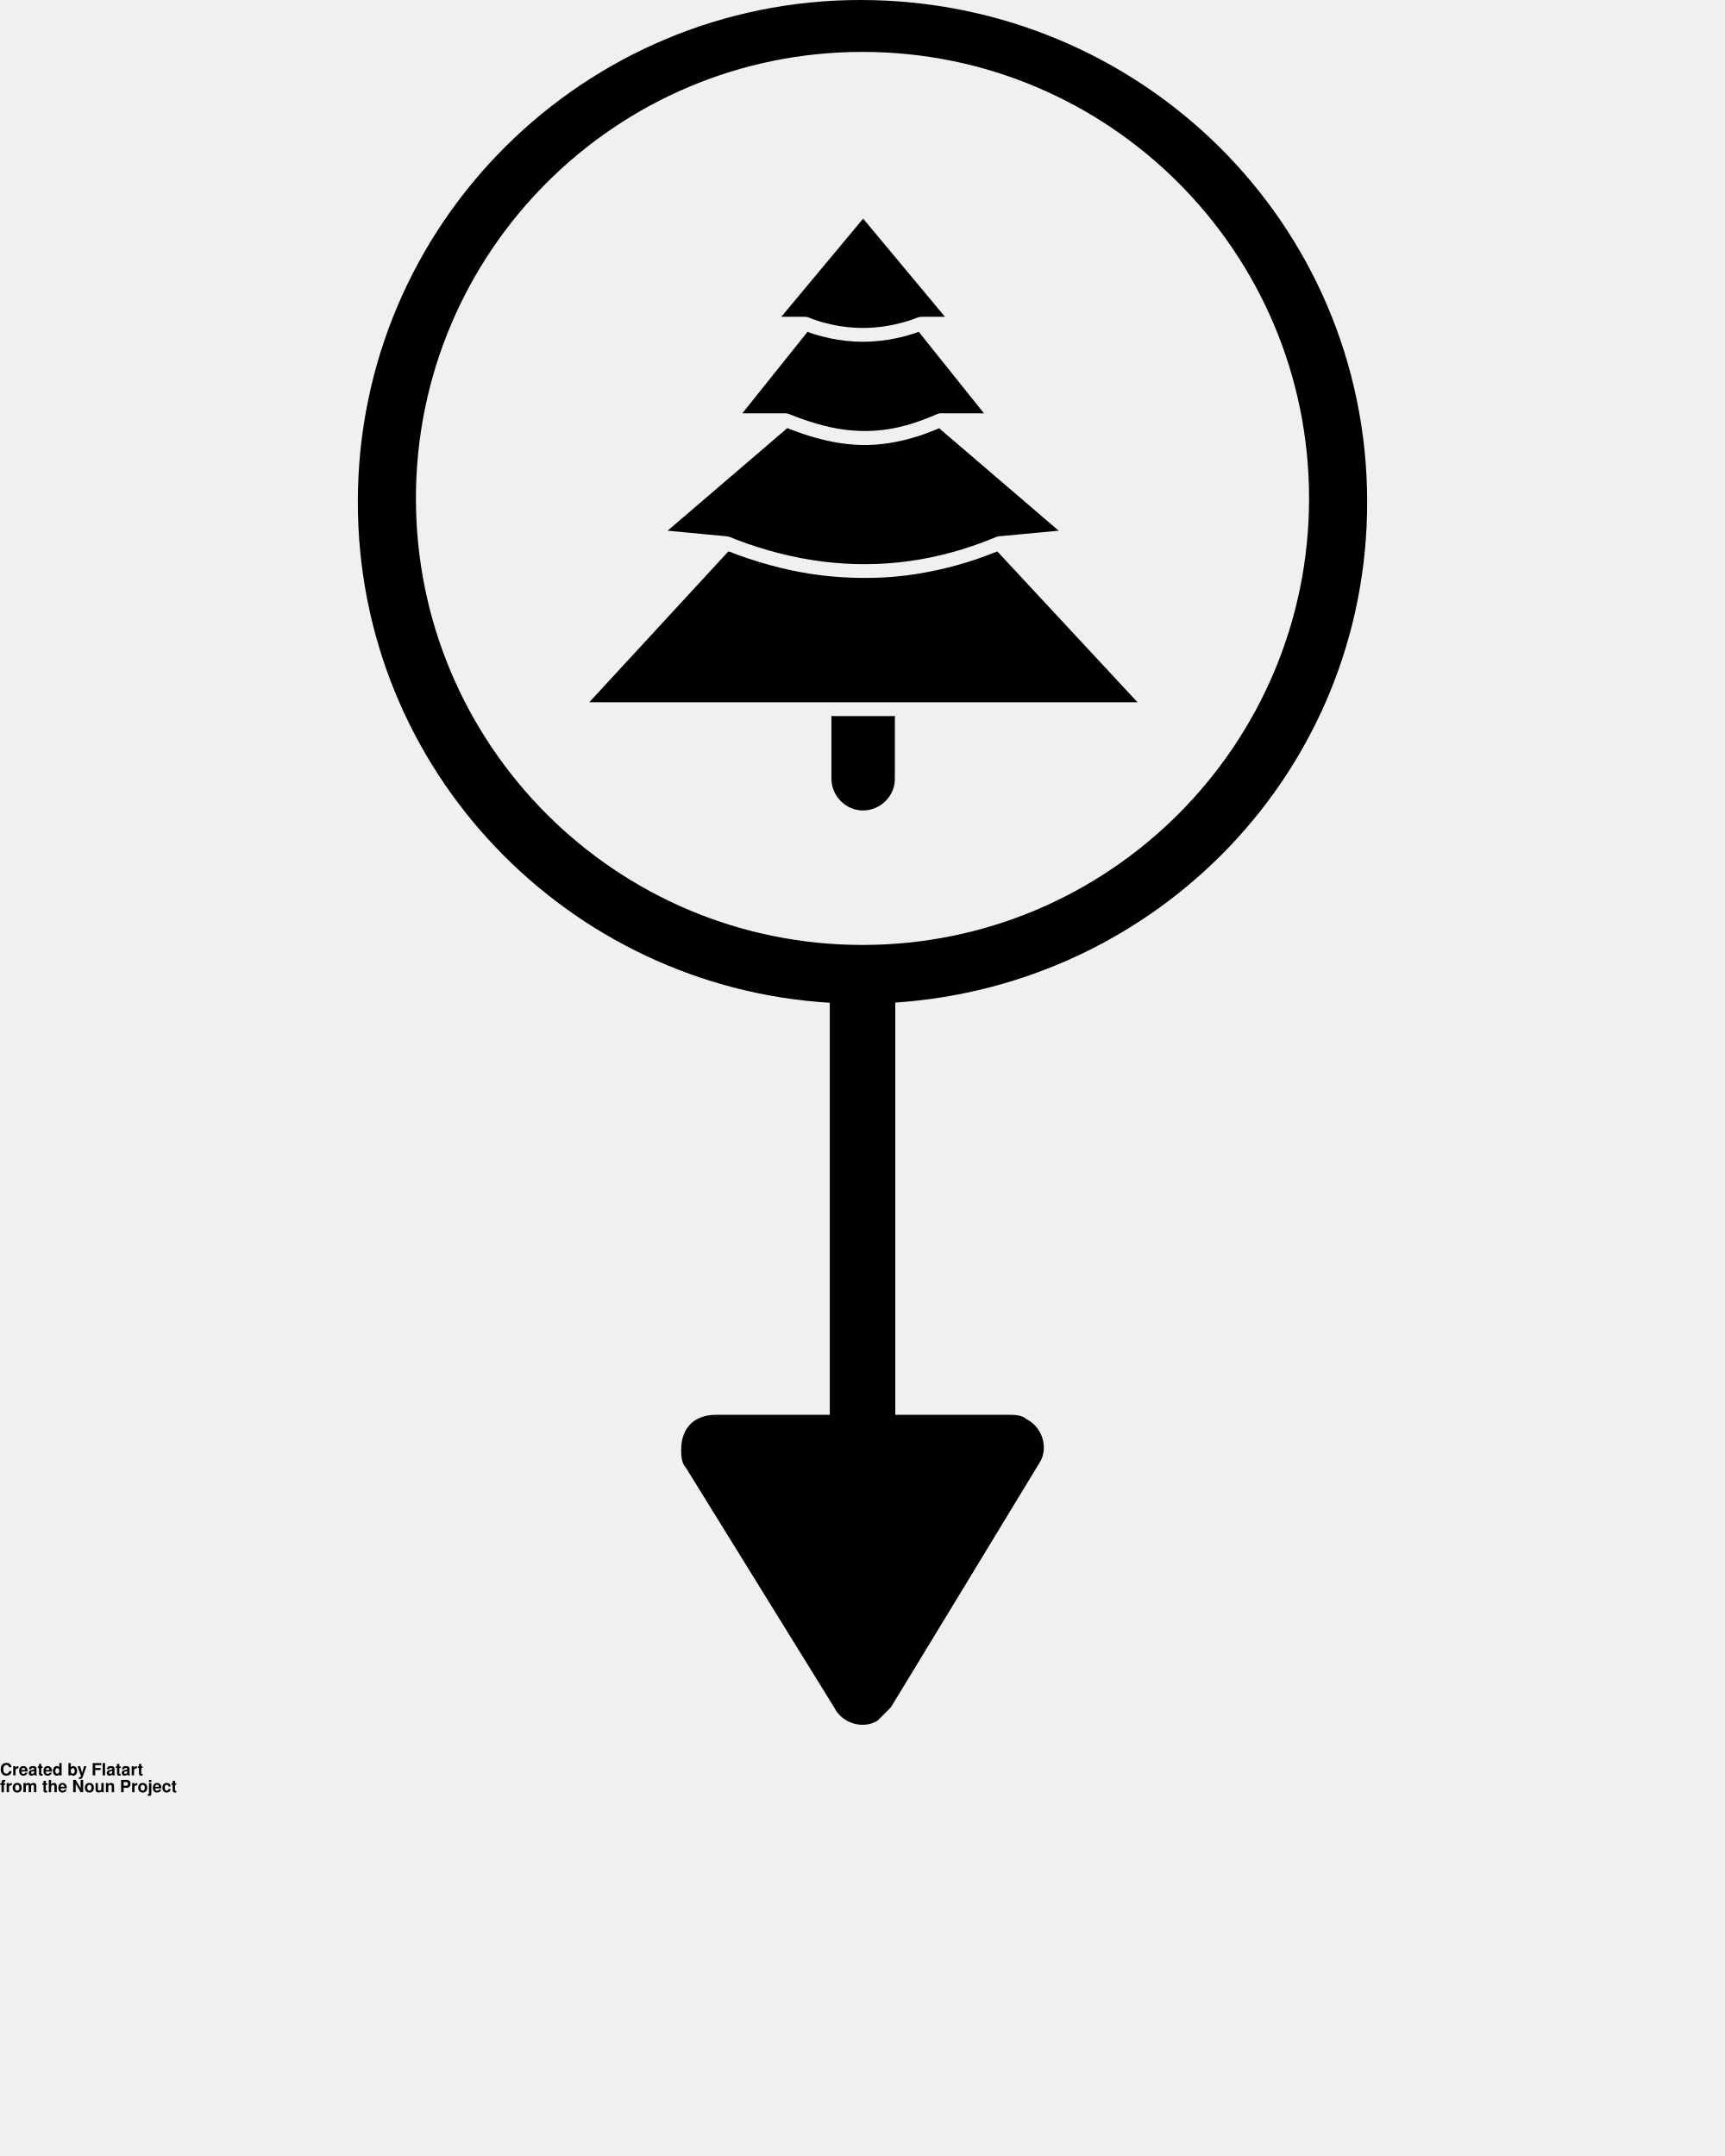
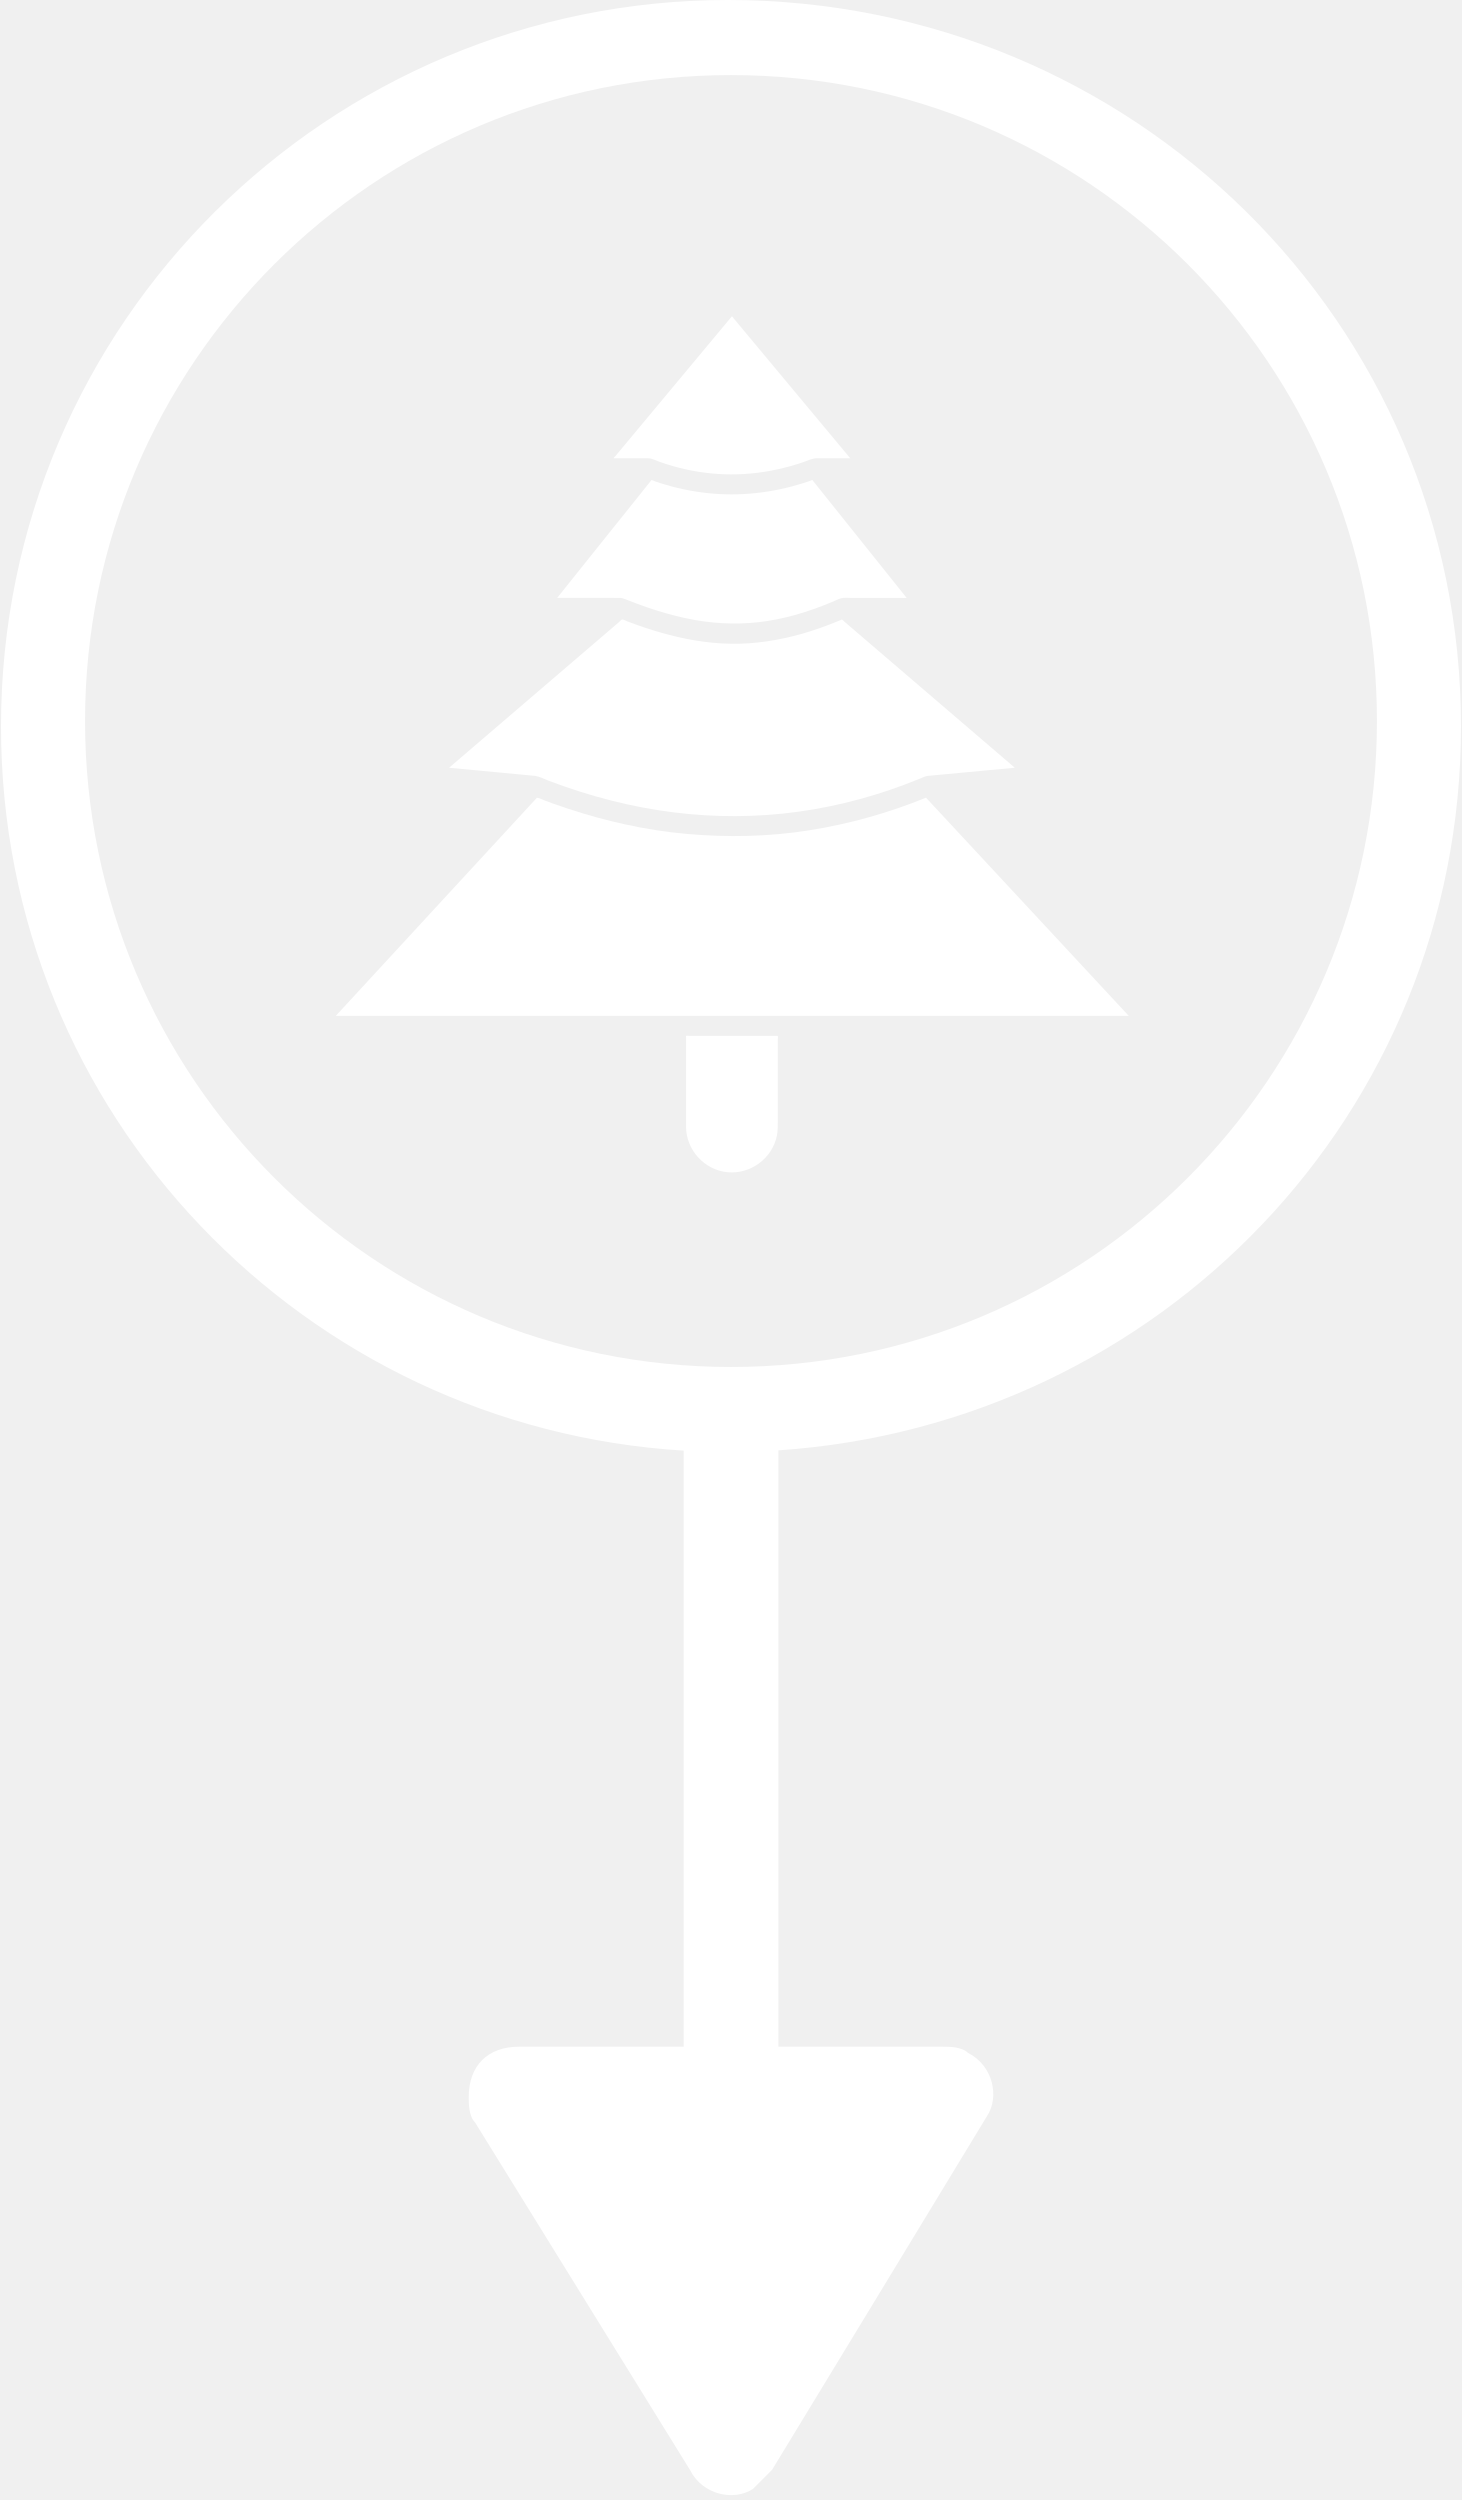
- <svg xmlns="http://www.w3.org/2000/svg" version="1.1" x="0px" y="0px" viewBox="0 0 512 640" style="enable-background:new 0 0 512 512;" xml:space="preserve">
-   <g>
-     <g>
-       <g>
-         <path d="M405.793,149.062C405.793,66.096,338.365,0,255.356,0c-81.726,0-149.149,66.096-149.149,149.062     c0,79.864,62.517,143.906,140.083,148.606v122.312h-33.746c-6.474,0-10.364,3.882-10.364,10.365c0,1.284,0,3.896,1.296,5.17     l44.099,71.297c2.595,5.199,9.081,6.479,12.96,3.894c1.299-1.313,2.595-2.59,3.893-3.894l22.069-36.295l22.028-36.275     c2.597-3.896,1.296-10.38-3.888-12.987c-1.302-1.274-3.883-1.274-5.18-1.274h-33.733v-122.37     C343.889,292.358,405.793,228.533,405.793,149.062z M256,280.505c-73.206,0-132.548-59.345-132.548-132.548     S182.794,15.408,256,15.408s132.548,59.345,132.548,132.548S329.206,280.505,256,280.505z" />
-       </g>
-       <g>
-         <path d="M246.776,231.171c0,4.774,3.746,8.911,8.501,9.369c4.743,0.458,9.204-2.843,10.145-7.517     c0.184-0.929,0.18-1.857,0.18-2.797c0-1.207,0-2.411,0-3.617c0-3.293,0-6.587,0-9.881c0-1.142,0-2.285,0-3.43     c0-0.138,0.081-0.578,0-0.699c-0.038-0.066-0.104-0.042-0.216-0.042c-2.429,0-4.857,0-7.284,0c-3.114,0-6.229,0-9.343,0     c-0.448,0-0.9,0-1.349,0c-0.103,0-0.531-0.069-0.614,0c-0.048,0.038-0.02,0.212-0.02,0.285c0,0.366,0,0.734,0,1.1     c0,2.998,0,5.99,0,8.983c0,2.604,0,5.209,0,7.81C246.776,230.88,246.776,231.027,246.776,231.171z" />
-         <path d="M215.804,159.211c0.935,0.134,1.851,0.638,2.728,0.972c1.055,0.403,2.117,0.789,3.186,1.163     c2.146,0.751,4.316,1.441,6.505,2.065c4.214,1.201,8.497,2.157,12.823,2.838c8.444,1.33,17.045,1.591,25.55,0.707     c8.582-0.891,17.028-2.945,25.101-5.975c1.047-0.392,2.086-0.803,3.114-1.224c0.521-0.213,1.027-0.481,1.588-0.546     c0.383-0.048,0.769-0.073,1.159-0.11c1.839-0.171,3.679-0.345,5.518-0.518c3.651-0.342,7.299-0.683,10.95-1.026     c0.067-0.007,0.14-0.014,0.209-0.021c-1.607-1.376-3.211-2.752-4.818-4.127c-3.644-3.126-7.291-6.251-10.936-9.375     c-3.933-3.369-7.862-6.736-11.79-10.105c-2.458-2.108-4.913-4.213-7.371-6.317c-0.137-0.119-0.357-0.402-0.535-0.458     c-0.01-0.004-0.017-0.026-0.03-0.026c-0.061-0.009-0.269,0.11-0.319,0.13c-0.313,0.13-0.63,0.262-0.942,0.388     c-1.107,0.453-2.226,0.876-3.354,1.272c-4.655,1.635-9.464,2.727-14.387,3.08c-4.894,0.35-9.848-0.176-14.617-1.275     c-2.32-0.534-4.609-1.193-6.866-1.948c-1.212-0.408-2.417-0.84-3.611-1.293c-0.269-0.102-0.778-0.436-1.043-0.342     c-0.191,0.068-0.419,0.359-0.568,0.49c-0.399,0.34-0.794,0.679-1.189,1.018c-1.262,1.078-2.521,2.16-3.779,3.24     c-3.736,3.201-7.473,6.405-11.211,9.607c-3.874,3.32-7.749,6.64-11.621,9.962c-2.26,1.935-4.521,3.872-6.777,5.808     c-0.107,0.092-0.216,0.182-0.324,0.275c1.996,0.188,3.987,0.378,5.983,0.566c3.18,0.302,6.365,0.603,9.546,0.902     C214.38,159.076,215.091,159.157,215.804,159.211z" />
-         <path d="M239.037,94.042c0.796,0.015,1.604,0.484,2.344,0.742c0.891,0.313,1.783,0.598,2.691,0.856     c1.725,0.493,3.481,0.884,5.257,1.167c3.545,0.564,7.154,0.686,10.729,0.358c3.667-0.336,7.288-1.143,10.771-2.333     c0.917-0.312,1.815-0.794,2.801-0.794c0.693,0,1.396,0,2.091,0c1.584,0,3.168,0,4.752,0c-0.81-0.972-1.618-1.941-2.426-2.912     c-1.933-2.32-3.864-4.637-5.796-6.955c-2.336-2.804-4.672-5.606-7.01-8.412c-2.017-2.422-4.037-4.847-6.059-7.271     c-0.666-0.8-1.335-1.602-2.003-2.404c-0.207-0.248-0.412-0.494-0.62-0.74c-0.072-0.087-0.217-0.353-0.329-0.395     c-0.014-0.008-0.03-0.04-0.04-0.052c-0.81,0.971-1.619,1.94-2.425,2.91c-1.932,2.32-3.864,4.639-5.796,6.957     c-2.338,2.802-4.676,5.605-7.011,8.409c-2.02,2.425-4.04,4.849-6.061,7.271c-0.665,0.803-1.333,1.604-2.004,2.406     c-0.205,0.246-0.411,0.494-0.616,0.74c-0.069,0.086-0.31,0.286-0.33,0.397c0,0.014-0.031,0.039-0.043,0.051     c2.081,0,4.163,0,6.246,0C238.446,94.039,238.743,94.037,239.037,94.042z" />
-         <path d="M233.239,122.691c0.438,0.024,0.794,0.151,1.2,0.314c0.721,0.287,1.441,0.566,2.162,0.835     c1.381,0.516,2.771,1.001,4.179,1.441c2.581,0.813,5.214,1.489,7.882,1.956c4.892,0.855,9.882,0.956,14.795,0.195     c2.52-0.39,5.004-0.995,7.437-1.756c1.294-0.407,2.577-0.858,3.843-1.346c0.66-0.25,1.315-0.514,1.969-0.786     c0.593-0.246,1.182-0.567,1.801-0.755c0.631-0.194,1.406-0.099,2.055-0.099c1.347,0,2.701,0,4.052,0c1.515,0,3.029,0,4.548,0     c0.579,0,1.159,0,1.742,0c0.319,0,0.688,0.052,1.005,0c0.045-0.007,0.093,0,0.138,0c-0.891-1.119-1.787-2.237-2.684-3.355     c-2.02-2.528-4.044-5.055-6.066-7.584c-2.156-2.697-4.313-5.392-6.471-8.088c-1.298-1.623-2.599-3.246-3.895-4.87     c-0.044-0.057-0.152-0.25-0.22-0.277c-0.114-0.041-0.487,0.165-0.598,0.203c-0.433,0.146-0.863,0.291-1.3,0.427     c-0.78,0.243-1.563,0.468-2.348,0.675c-3.236,0.857-6.563,1.383-9.909,1.563c-3.257,0.173-6.526-0.006-9.748-0.513     c-1.666-0.262-3.321-0.607-4.952-1.044c-0.734-0.196-1.464-0.409-2.192-0.635c-0.41-0.126-0.813-0.264-1.22-0.402     c-0.15-0.051-0.633-0.321-0.778-0.267c-0.071,0.027-0.176,0.219-0.218,0.277c-0.189,0.236-0.379,0.471-0.568,0.707     c-0.673,0.84-1.341,1.678-2.013,2.519c-2.043,2.549-4.083,5.103-6.125,7.652c-2.143,2.68-4.287,5.357-6.428,8.036     c-1.265,1.582-2.532,3.165-3.798,4.748c-0.058,0.076-0.122,0.152-0.182,0.227c3.788,0,7.575,0,11.363,0     C232.214,122.691,232.724,122.701,233.239,122.691z" />
-         <path d="M296.015,163.688c-7.71,3.136-15.751,5.393-23.976,6.696c-8.323,1.321-16.785,1.477-25.174,0.731     c-8.33-0.741-16.592-2.604-24.522-5.237c-1.014-0.336-2.024-0.684-3.031-1.046c-0.51-0.182-1.016-0.368-1.522-0.559     c-0.451-0.169-0.978-0.475-1.454-0.547c-0.201-0.031-0.142-0.051-0.284,0.107c-0.387,0.417-0.774,0.838-1.163,1.259     c-1.712,1.859-3.428,3.72-5.143,5.58c-2.555,2.769-5.11,5.54-7.666,8.31c-2.914,3.165-5.831,6.325-8.748,9.488     c-2.802,3.04-5.606,6.08-8.408,9.121c-2.19,2.374-4.378,4.749-6.568,7.122c-1.105,1.195-2.207,2.393-3.308,3.586     c-0.048,0.055-0.101,0.106-0.149,0.162c0.841,0,1.68,0,2.521,0c2.229,0,4.463,0,6.692,0c3.215,0,6.43,0,9.645,0     c3.788,0,7.579,0,11.368,0c3.948,0,7.897,0,11.847,0c3.713,0,7.424,0,11.14,0c3.029,0,6.063,0,9.092,0c1.979,0,3.956,0,5.935,0     c0.644,0,1.287,0,1.929,0c2.789,0,5.577,0,8.367,0c3.673,0,7.353,0,11.027,0c1.157,0,2.313,0,3.468,0c1.333,0,2.668,0,4.003,0     c2.583,0,5.162,0,7.747,0c3.457,0,6.909,0,10.363,0c3.872,0,7.743,0,11.615,0c3.93,0,7.859,0,11.795,0c3.537,0,7.078,0,10.619,0     c2.756,0,5.511,0,8.264,0c1.559,0,3.118,0,4.681,0c0.201,0,0.406,0,0.61,0c-0.374-0.402-0.745-0.8-1.116-1.201     c-1.005-1.083-2.01-2.166-3.02-3.247c-1.493-1.609-2.989-3.217-4.48-4.824c-1.823-1.963-3.647-3.926-5.472-5.888     c-1.989-2.139-3.976-4.28-5.966-6.417c-2.015-2.172-4.031-4.341-6.051-6.512c-1.88-2.022-3.76-4.044-5.642-6.068     c-1.576-1.701-3.158-3.404-4.74-5.106c-1.146-1.232-2.288-2.461-3.432-3.691c-0.541-0.58-1.082-1.164-1.619-1.744     C296.065,163.74,296.04,163.714,296.015,163.688z" />
+ <svg xmlns="http://www.w3.org/2000/svg" width="300px" height="513px" viewBox="0 0 300 513" version="1.1">
+   <defs />
+   <g id="Page-1" stroke="none" stroke-width="1" fill="none" fill-rule="evenodd">
+     <g id="logo-park" fill-rule="nonzero" fill="#FFFFFF">
+       <g id="Group">
+         <path d="M299.793,149.062 C299.793,66.096 232.365,0 149.356,0 C67.63,0 0.207,66.096 0.207,149.062 C0.207,228.926 62.724,292.968 140.29,297.668 L140.29,419.98 L106.544,419.98 C100.07,419.98 96.18,423.862 96.18,430.345 C96.18,431.629 96.18,434.241 97.476,435.515 L141.575,506.812 C144.17,512.011 150.656,513.291 154.535,510.706 C155.834,509.393 157.13,508.116 158.428,506.812 L180.497,470.517 L202.525,434.242 C205.122,430.346 203.821,423.862 198.637,421.255 C197.335,419.981 194.754,419.981 193.457,419.981 L159.724,419.981 L159.724,297.611 C237.889,292.358 299.793,228.533 299.793,149.062 Z M150,280.505 C76.794,280.505 17.452,221.16 17.452,147.957 C17.452,74.754 76.794,15.408 150,15.408 C223.206,15.408 282.548,74.753 282.548,147.956 C282.548,221.159 223.206,280.505 150,280.505 Z" id="Shape" />
+         <g transform="translate(68, 64)" id="Shape">
+           <path d="M72.776,167.171 C72.776,171.945 76.522,176.082 81.277,176.54 C86.02,176.998 90.481,173.697 91.422,169.023 C91.606,168.094 91.602,167.166 91.602,166.226 C91.602,165.019 91.602,163.815 91.602,162.609 C91.602,159.316 91.602,156.022 91.602,152.728 C91.602,151.586 91.602,150.443 91.602,149.298 C91.602,149.16 91.683,148.72 91.602,148.599 C91.564,148.533 91.498,148.557 91.386,148.557 C88.957,148.557 86.529,148.557 84.102,148.557 C80.988,148.557 77.873,148.557 74.759,148.557 C74.311,148.557 73.859,148.557 73.41,148.557 C73.307,148.557 72.879,148.488 72.796,148.557 C72.748,148.595 72.776,148.769 72.776,148.842 C72.776,149.208 72.776,149.576 72.776,149.942 C72.776,152.94 72.776,155.932 72.776,158.925 C72.776,161.529 72.776,164.134 72.776,166.735 C72.776,166.88 72.776,167.027 72.776,167.171 Z" />
+           <path d="M41.804,95.211 C42.739,95.345 43.655,95.849 44.532,96.183 C45.587,96.586 46.649,96.972 47.718,97.346 C49.864,98.097 52.034,98.787 54.223,99.411 C58.437,100.612 62.72,101.568 67.046,102.249 C75.49,103.579 84.091,103.84 92.596,102.956 C101.178,102.065 109.624,100.011 117.697,96.981 C118.744,96.589 119.783,96.178 120.811,95.757 C121.332,95.544 121.838,95.276 122.399,95.211 C122.782,95.163 123.168,95.138 123.558,95.101 C125.397,94.93 127.237,94.756 129.076,94.583 C132.727,94.241 136.375,93.9 140.026,93.557 C140.093,93.55 140.166,93.543 140.235,93.536 C138.628,92.16 137.024,90.784 135.417,89.409 C131.773,86.283 128.126,83.158 124.481,80.034 C120.548,76.665 116.619,73.298 112.691,69.929 C110.233,67.821 107.778,65.716 105.32,63.612 C105.183,63.493 104.963,63.21 104.785,63.154 C104.775,63.15 104.768,63.128 104.755,63.128 C104.694,63.119 104.486,63.238 104.436,63.258 C104.123,63.388 103.806,63.52 103.494,63.646 C102.387,64.099 101.268,64.522 100.14,64.918 C95.485,66.553 90.676,67.645 85.753,67.998 C80.859,68.348 75.905,67.822 71.136,66.723 C68.816,66.189 66.527,65.53 64.27,64.775 C63.058,64.367 61.853,63.935 60.659,63.482 C60.39,63.38 59.881,63.046 59.616,63.14 C59.425,63.208 59.197,63.499 59.048,63.63 C58.649,63.97 58.254,64.309 57.859,64.648 C56.597,65.726 55.338,66.808 54.08,67.888 C50.344,71.089 46.607,74.293 42.869,77.495 C38.995,80.815 35.12,84.135 31.248,87.457 C28.988,89.392 26.727,91.329 24.471,93.265 C24.364,93.357 24.255,93.447 24.147,93.54 C26.143,93.728 28.134,93.918 30.13,94.106 C33.31,94.408 36.495,94.709 39.676,95.008 C40.38,95.076 41.091,95.157 41.804,95.211 Z" />
+           <path d="M65.037,30.042 C65.833,30.057 66.641,30.526 67.381,30.784 C68.272,31.097 69.164,31.382 70.072,31.64 C71.797,32.133 73.553,32.524 75.329,32.807 C78.874,33.371 82.483,33.493 86.058,33.165 C89.725,32.829 93.346,32.022 96.829,30.832 C97.746,30.52 98.644,30.038 99.63,30.038 C100.323,30.038 101.026,30.038 101.721,30.038 C103.305,30.038 104.889,30.038 106.473,30.038 C105.663,29.066 104.855,28.097 104.047,27.126 C102.114,24.806 100.183,22.489 98.251,20.171 C95.915,17.367 93.579,14.565 91.241,11.759 C89.224,9.337 87.204,6.912 85.182,4.488 C84.516,3.688 83.847,2.886 83.179,2.084 C82.972,1.836 82.767,1.59 82.559,1.344 C82.487,1.257 82.342,0.991 82.23,0.949 C82.216,0.941 82.2,0.909 82.19,0.897 C81.38,1.868 80.571,2.837 79.765,3.807 C77.833,6.127 75.901,8.446 73.969,10.764 C71.631,13.566 69.293,16.369 66.958,19.173 C64.938,21.598 62.918,24.022 60.897,26.444 C60.232,27.247 59.564,28.048 58.893,28.85 C58.688,29.096 58.482,29.344 58.277,29.59 C58.208,29.676 57.967,29.876 57.947,29.987 C57.947,30.001 57.916,30.026 57.904,30.038 C59.985,30.038 62.067,30.038 64.15,30.038 C64.446,30.039 64.743,30.037 65.037,30.042 Z" />
+           <path d="M59.239,58.691 C59.677,58.715 60.033,58.842 60.439,59.005 C61.16,59.292 61.88,59.571 62.601,59.84 C63.982,60.356 65.372,60.841 66.78,61.281 C69.361,62.094 71.994,62.77 74.662,63.237 C79.554,64.092 84.544,64.193 89.457,63.432 C91.977,63.042 94.461,62.437 96.894,61.676 C98.188,61.269 99.471,60.818 100.737,60.33 C101.397,60.08 102.052,59.816 102.706,59.544 C103.299,59.298 103.888,58.977 104.507,58.789 C105.138,58.595 105.913,58.69 106.562,58.69 C107.909,58.69 109.263,58.69 110.614,58.69 C112.129,58.69 113.643,58.69 115.162,58.69 C115.741,58.69 116.321,58.69 116.904,58.69 C117.223,58.69 117.592,58.742 117.909,58.69 C117.954,58.683 118.002,58.69 118.047,58.69 C117.156,57.571 116.26,56.453 115.363,55.335 C113.343,52.807 111.319,50.28 109.297,47.751 C107.141,45.054 104.984,42.359 102.826,39.663 C101.528,38.04 100.227,36.417 98.931,34.793 C98.887,34.736 98.779,34.543 98.711,34.516 C98.597,34.475 98.224,34.681 98.113,34.719 C97.68,34.865 97.25,35.01 96.813,35.146 C96.033,35.389 95.25,35.614 94.465,35.821 C91.229,36.678 87.902,37.204 84.556,37.384 C81.299,37.557 78.03,37.378 74.808,36.871 C73.142,36.609 71.487,36.264 69.856,35.827 C69.122,35.631 68.392,35.418 67.664,35.192 C67.254,35.066 66.851,34.928 66.444,34.79 C66.294,34.739 65.811,34.469 65.666,34.523 C65.595,34.55 65.49,34.742 65.448,34.8 C65.259,35.036 65.069,35.271 64.88,35.507 C64.207,36.347 63.539,37.185 62.867,38.026 C60.824,40.575 58.784,43.129 56.742,45.678 C54.599,48.358 52.455,51.035 50.314,53.714 C49.049,55.296 47.782,56.879 46.516,58.462 C46.458,58.538 46.394,58.614 46.334,58.689 C50.122,58.689 53.909,58.689 57.697,58.689 C58.214,58.691 58.724,58.701 59.239,58.691 Z" />
+           <path d="M122.015,99.688 C114.305,102.824 106.264,105.081 98.039,106.384 C89.716,107.705 81.254,107.861 72.865,107.115 C64.535,106.374 56.273,104.511 48.343,101.878 C47.329,101.542 46.319,101.194 45.312,100.832 C44.802,100.65 44.296,100.464 43.79,100.273 C43.339,100.104 42.812,99.798 42.336,99.726 C42.135,99.695 42.194,99.675 42.052,99.833 C41.665,100.25 41.278,100.671 40.889,101.092 C39.177,102.951 37.461,104.812 35.746,106.672 C33.191,109.441 30.636,112.212 28.08,114.982 C25.166,118.147 22.249,121.307 19.332,124.47 C16.53,127.51 13.726,130.55 10.924,133.591 C8.734,135.965 6.546,138.34 4.356,140.713 C3.251,141.908 2.149,143.106 1.048,144.299 C1,144.354 0.947,144.405 0.899,144.461 C1.74,144.461 2.579,144.461 3.42,144.461 C5.649,144.461 7.883,144.461 10.112,144.461 C13.327,144.461 16.542,144.461 19.757,144.461 C23.545,144.461 27.336,144.461 31.125,144.461 C35.073,144.461 39.022,144.461 42.972,144.461 C46.685,144.461 50.396,144.461 54.112,144.461 C57.141,144.461 60.175,144.461 63.204,144.461 C65.183,144.461 67.16,144.461 69.139,144.461 C69.783,144.461 70.426,144.461 71.068,144.461 C73.857,144.461 76.645,144.461 79.435,144.461 C83.108,144.461 86.788,144.461 90.462,144.461 C91.619,144.461 92.775,144.461 93.93,144.461 C95.263,144.461 96.598,144.461 97.933,144.461 C100.516,144.461 103.095,144.461 105.68,144.461 C109.137,144.461 112.589,144.461 116.043,144.461 C119.915,144.461 123.786,144.461 127.658,144.461 C131.588,144.461 135.517,144.461 139.453,144.461 C142.99,144.461 146.531,144.461 150.072,144.461 C152.828,144.461 155.583,144.461 158.336,144.461 C159.895,144.461 161.454,144.461 163.017,144.461 C163.218,144.461 163.423,144.461 163.627,144.461 C163.253,144.059 162.882,143.661 162.511,143.26 C161.506,142.177 160.501,141.094 159.491,140.013 C157.998,138.404 156.502,136.796 155.011,135.189 C153.188,133.226 151.364,131.263 149.539,129.301 C147.55,127.162 145.563,125.021 143.573,122.884 C141.558,120.712 139.542,118.543 137.522,116.372 C135.642,114.35 133.762,112.328 131.88,110.304 C130.304,108.603 128.722,106.9 127.14,105.198 C125.994,103.966 124.852,102.737 123.708,101.507 C123.167,100.927 122.626,100.343 122.089,99.763 C122.065,99.74 122.04,99.714 122.015,99.688 Z" />
+         </g>
      </g>
    </g>
  </g>
-   <text x="0" y="527" fill="#000000" font-size="5px" font-weight="bold" font-family="'Helvetica Neue', Helvetica, Arial-Unicode, Arial, Sans-serif">Created by Flatart</text>
-   <text x="0" y="532" fill="#000000" font-size="5px" font-weight="bold" font-family="'Helvetica Neue', Helvetica, Arial-Unicode, Arial, Sans-serif">from the Noun Project</text>
</svg>
